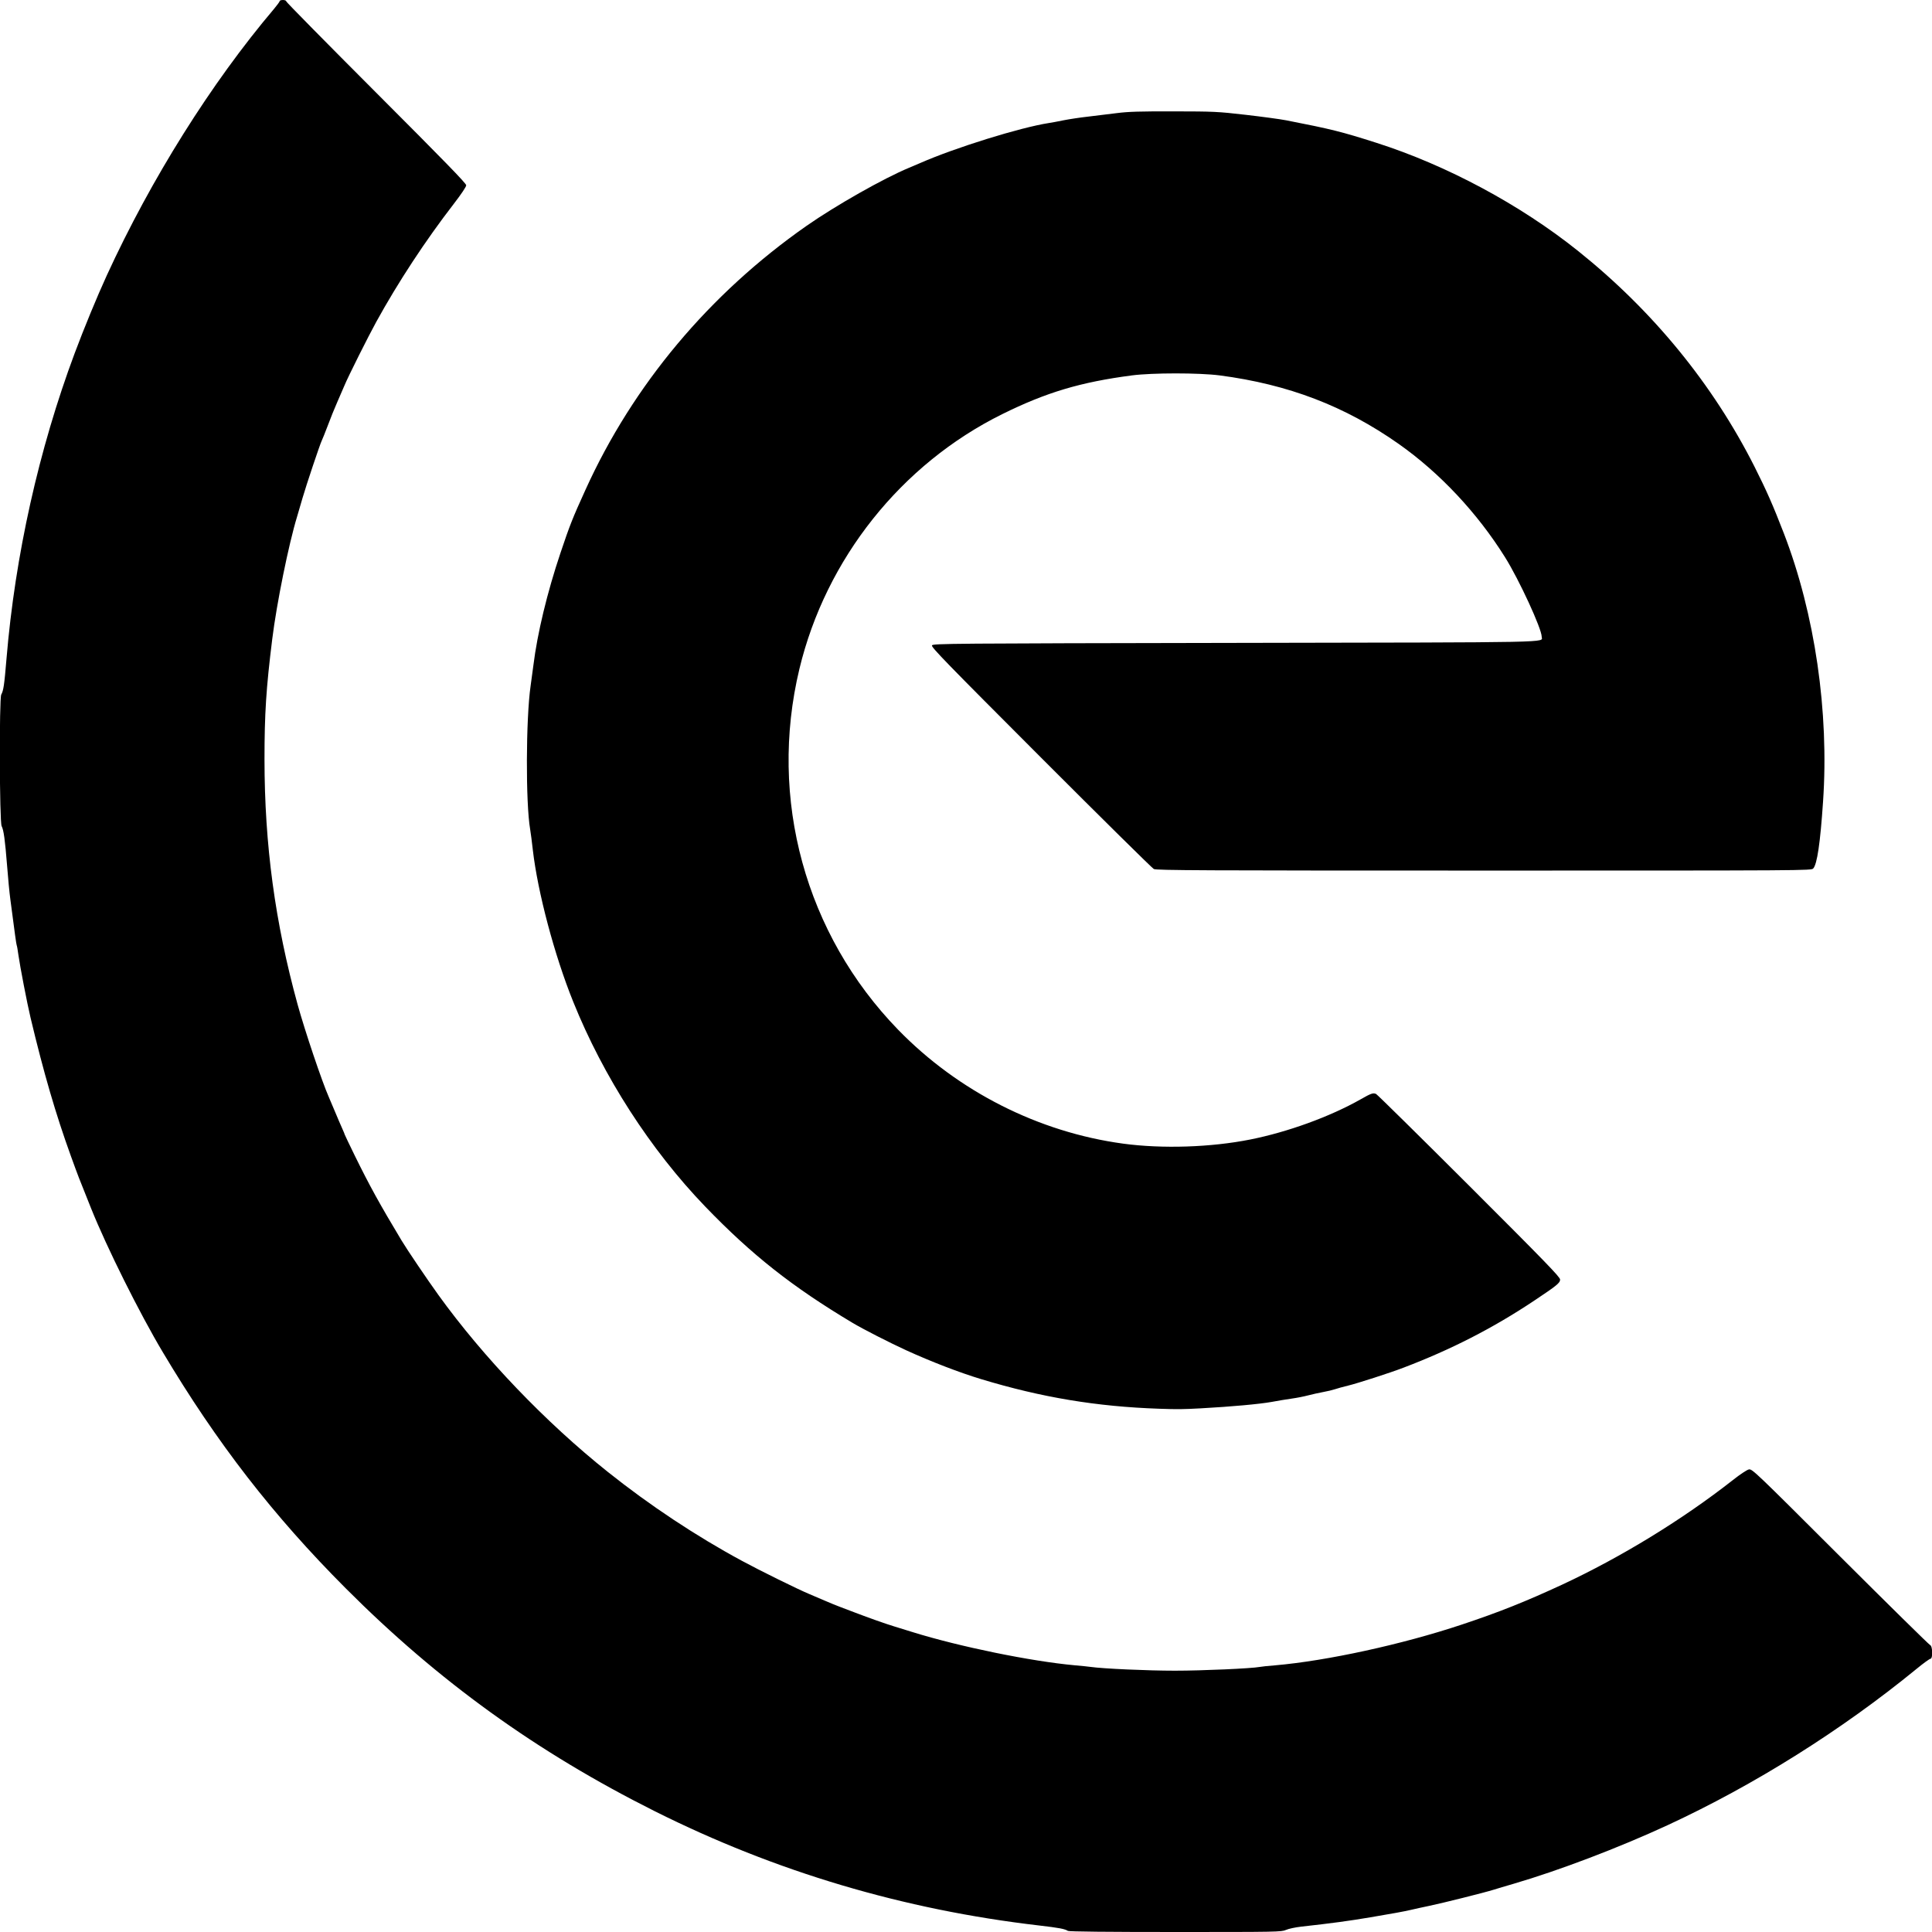
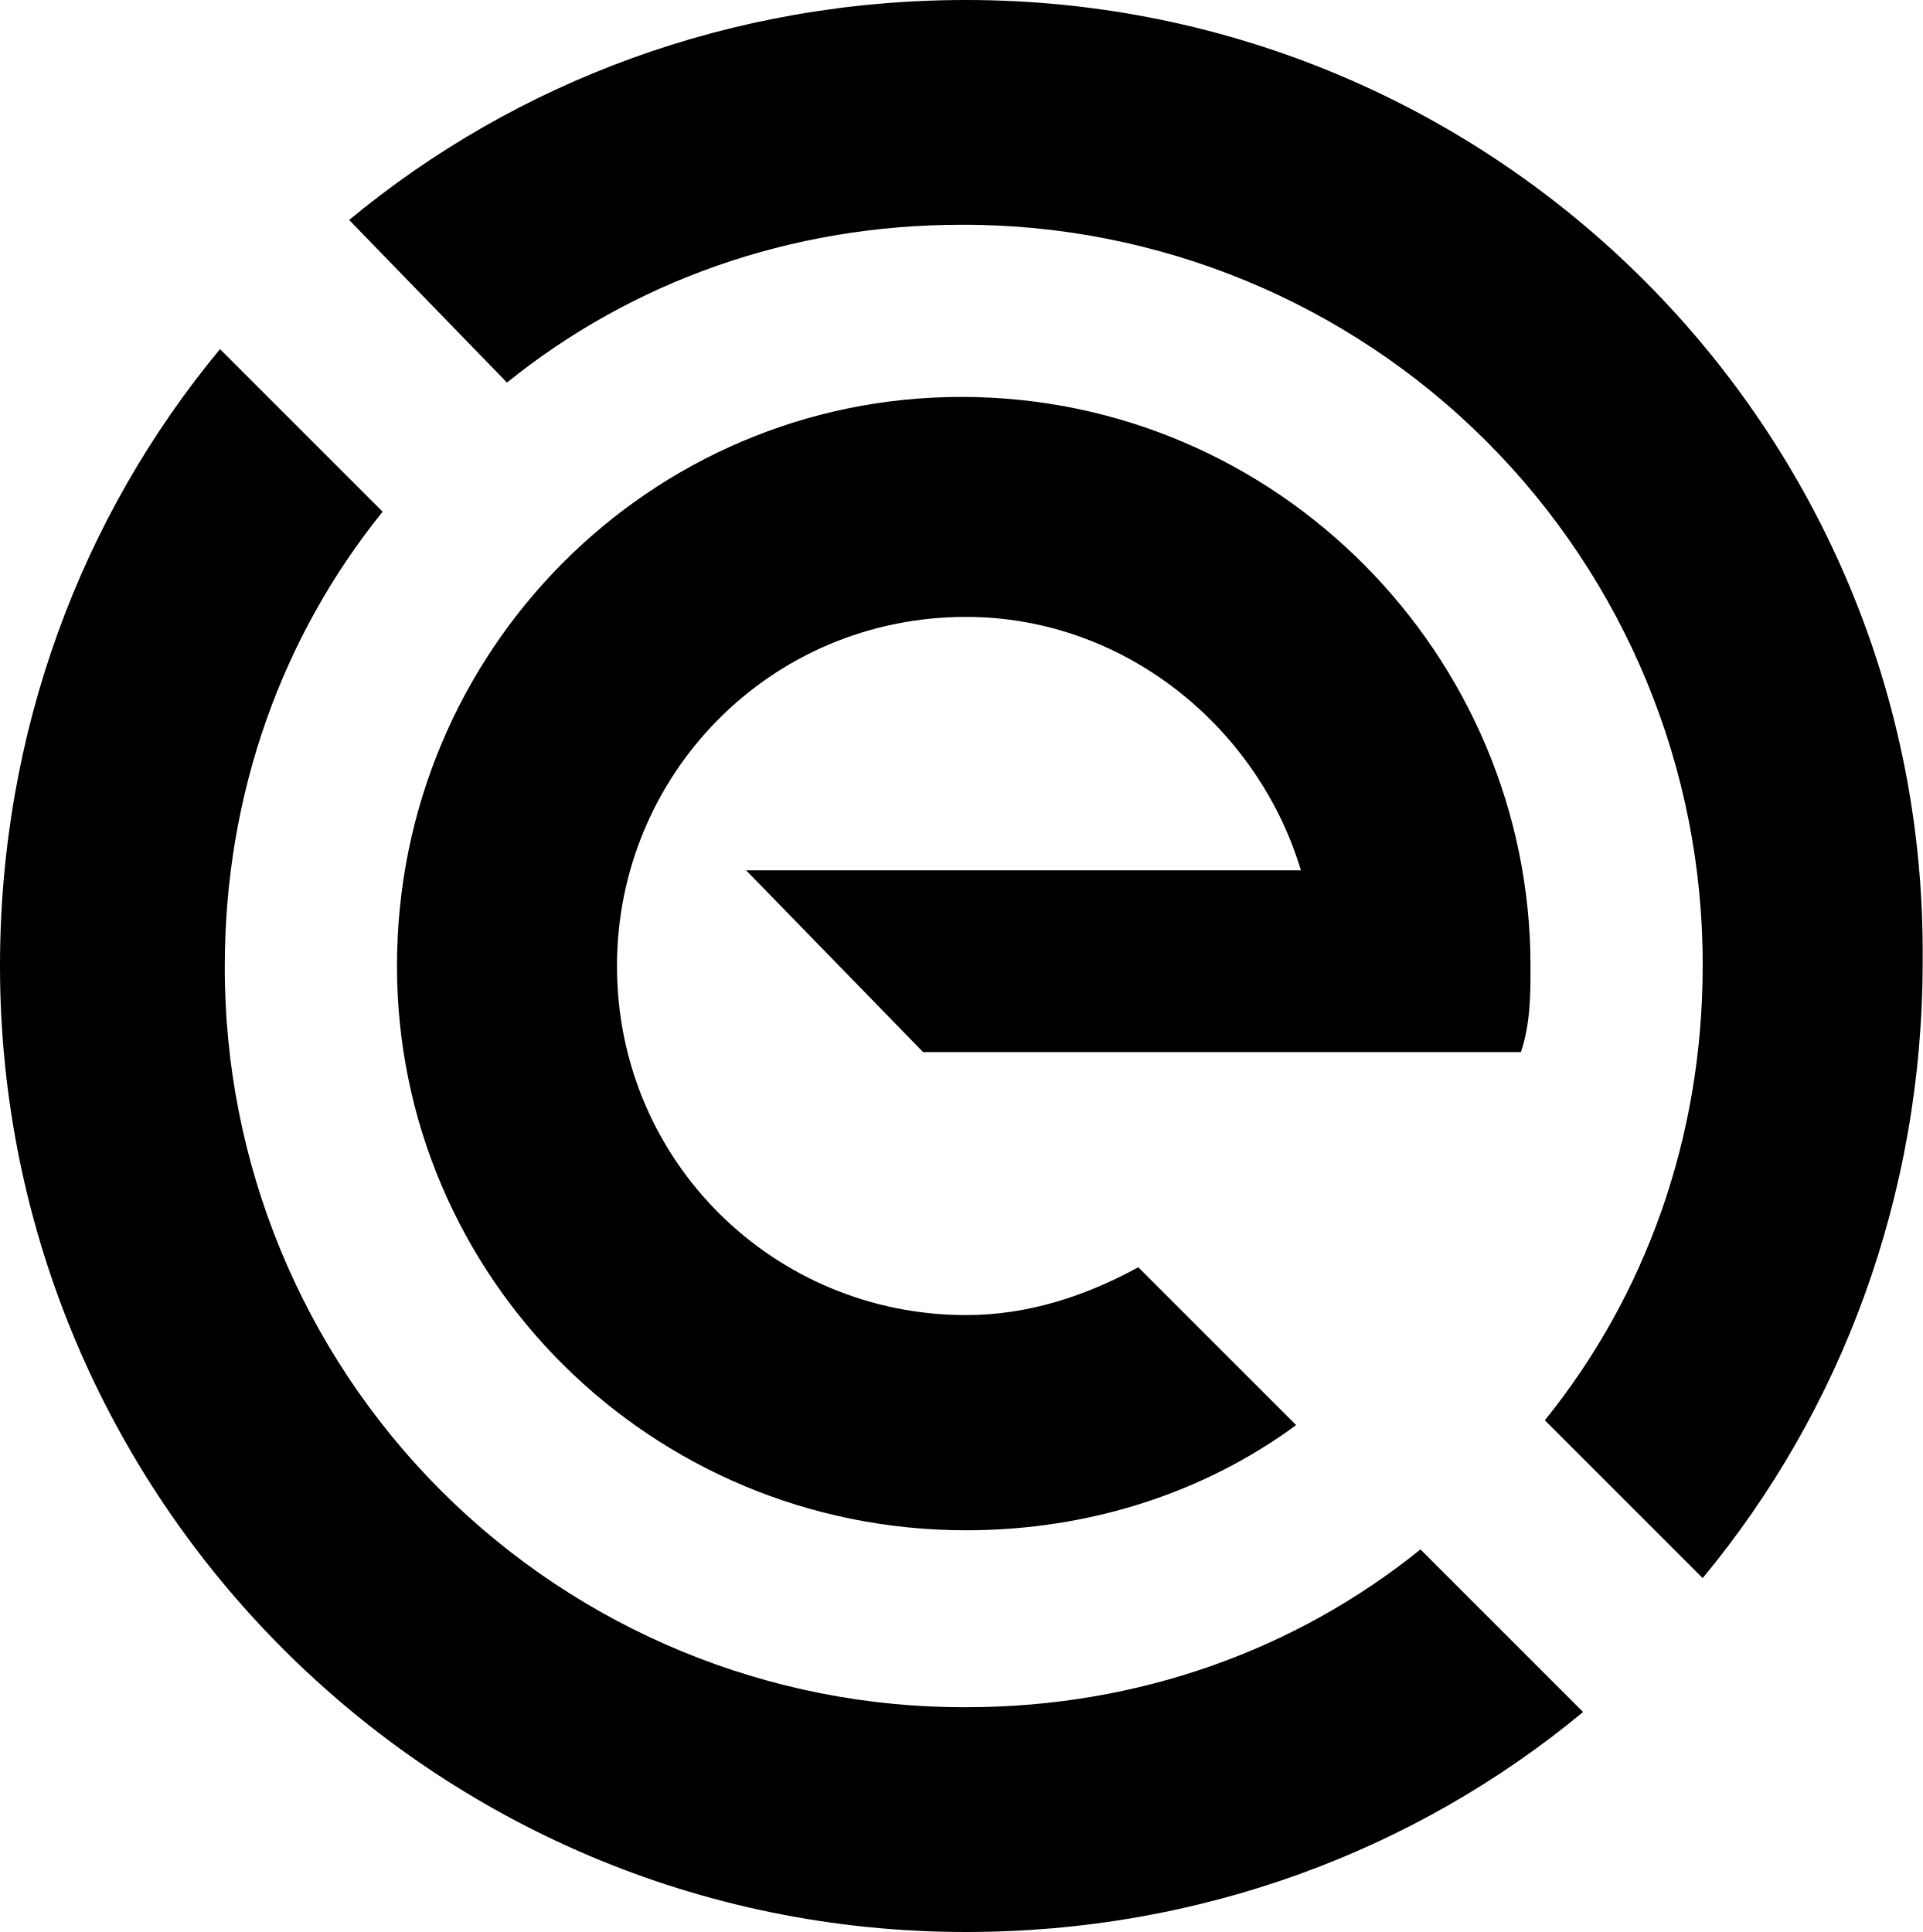
- <svg xmlns="http://www.w3.org/2000/svg" viewBox="0 0 297 297">
-   <path fill-rule="evenodd" d="M164.17 296.83C163.70 296.52 162.75 296.35 159.75 296.00C138.89 293.57 119.25 287.74 100.67 278.44C82.52 269.35 67.41 258.46 53.16 244.18C42.02 233.02 33.33 221.81 25.04 207.89C21.46 201.90 16.42 191.78 14.00 185.75C11.95 180.64 12.11 181.05 10.88 177.67C8.57 171.28 6.72 164.95 4.69 156.42C4.19 154.34 3.06 148.48 2.83 146.81C2.73 146.05 2.61 145.38 2.57 145.32C2.51 145.21 2.27 143.49 1.59 138.25C1.45 137.24 1.23 134.92 1.09 133.08C0.77 129.07 0.57 127.62 0.25 126.99C-0.08 126.37 -0.13 107.38 0.19 106.78C0.54 106.14 0.66 105.32 1.00 101.25C2.32 85.40 5.97 69.06 11.47 54.33C12.93 50.42 14.92 45.60 16.42 42.33C23.21 27.53 32.48 12.75 42.12 1.37C42.60 0.80 43.00 0.25 43.00 0.16C43.00 0.07 43.23 0.00 43.50 0.00C43.78 0.00 44.00 0.09 44.00 0.21C44.00 0.32 50.23 6.64 57.83 14.25C68.21 24.64 71.67 28.19 71.67 28.48C71.67 28.71 70.94 29.80 69.78 31.31C65.40 36.98 61.21 43.36 57.83 49.50C56.61 51.72 53.52 57.88 52.94 59.29C52.71 59.82 52.22 60.96 51.84 61.83C51.45 62.70 50.80 64.32 50.39 65.42C49.97 66.52 49.56 67.55 49.47 67.72C49.22 68.19 47.09 74.54 46.50 76.58C46.21 77.59 45.84 78.87 45.67 79.42C44.39 83.60 42.53 92.75 41.85 98.25C40.91 105.83 40.66 109.69 40.66 116.75C40.67 129.90 42.28 141.80 45.75 154.42C46.87 158.47 49.50 166.29 50.56 168.68C50.70 168.99 51.13 170.00 51.51 170.92C51.89 171.83 52.38 172.98 52.60 173.46C52.82 173.95 53.00 174.38 53.00 174.43C53.00 174.47 53.69 175.91 54.53 177.63C56.85 182.35 58.34 185.05 61.74 190.71C62.61 192.16 65.68 196.69 67.40 199.08C74.30 208.65 83.88 218.66 93.46 226.29C99.87 231.40 107.02 236.15 114.09 239.96C116.76 241.41 122.76 244.37 124.42 245.05C124.97 245.28 126.05 245.74 126.83 246.08C127.61 246.42 128.62 246.83 129.08 247.00C129.54 247.17 130.63 247.59 131.50 247.92C133.57 248.71 136.16 249.63 137.42 250.01C137.97 250.17 139.28 250.58 140.33 250.91C147.47 253.13 158.50 255.39 165.22 256.00C166.25 256.09 167.35 256.20 167.67 256.25C169.54 256.52 176.40 256.83 180.61 256.83C184.84 256.83 192.42 256.49 193.67 256.25C193.90 256.20 194.94 256.09 195.98 256.01C203.96 255.32 215.55 252.80 224.75 249.73C230.46 247.83 234.49 246.22 240.17 243.59C249.24 239.36 258.65 233.60 266.42 227.50C267.48 226.66 268.57 225.94 268.85 225.89C269.35 225.79 269.82 226.24 282.89 239.29C290.33 246.71 296.55 252.83 296.71 252.89C297.10 253.02 297.15 255.00 296.76 255.00C296.63 255.00 295.67 255.69 294.64 256.54C283.09 265.99 269.70 274.40 256.33 280.59C248.85 284.05 239.65 287.55 232.67 289.59C231.52 289.92 230.13 290.34 229.58 290.51C228.18 290.95 221.75 292.56 219.72 292.98C218.79 293.17 217.52 293.45 216.89 293.60C215.82 293.85 214.00 294.18 210.67 294.74C207.36 295.30 204.69 295.66 200.00 296.18C199.13 296.28 198.09 296.50 197.69 296.68C196.98 296.99 196.39 297.00 180.69 297.00C170.29 297.00 164.33 296.94 164.17 296.83ZM178.17 216.56C168.59 216.23 160.14 214.83 150.83 212.01C147.49 211.00 143.18 209.34 139.32 207.58C136.76 206.41 132.71 204.34 131.08 203.37C121.77 197.81 115.56 192.90 108.39 185.46C99.99 176.73 92.75 165.50 88.12 154.00C85.23 146.85 82.66 137.16 81.91 130.66C81.77 129.43 81.59 128.00 81.50 127.50C80.80 123.46 80.84 110.49 81.57 105.42C81.70 104.50 81.89 103.08 82.00 102.25C82.60 97.39 84.12 91.06 86.16 85.00C87.60 80.72 88.00 79.69 90.01 75.28C97.32 59.17 109.05 45.16 124.00 34.71C128.47 31.59 135.84 27.41 139.75 25.79C140.12 25.64 140.87 25.32 141.42 25.08C146.83 22.70 156.85 19.59 161.25 18.91C161.62 18.86 162.63 18.67 163.50 18.49C164.37 18.32 166.06 18.06 167.25 17.93C168.44 17.79 170.43 17.55 171.67 17.39C173.47 17.16 175.21 17.11 180.42 17.12C186.58 17.13 187.15 17.15 191.50 17.65C194.02 17.94 196.83 18.32 197.75 18.50C204.70 19.86 206.19 20.23 211.58 21.95C222.39 25.40 233.69 31.46 242.58 38.57C254.08 47.77 263.30 59.04 269.72 71.75C271.57 75.43 272.55 77.65 274.23 82.00C279.00 94.36 281.20 109.44 280.25 123.25C279.82 129.62 279.34 132.85 278.74 133.51C278.45 133.83 277.85 133.83 228.13 133.83C184.73 133.83 177.75 133.80 177.37 133.59C177.12 133.46 169.30 125.74 160.00 116.43C145.37 101.78 143.11 99.46 143.27 99.21C143.44 98.93 145.88 98.91 189.95 98.83C240.26 98.74 237.00 98.81 237.00 97.88C237.00 96.65 233.53 89.12 231.37 85.67C227.10 78.84 221.32 72.68 215.00 68.23C206.74 62.42 198.05 59.09 187.50 57.71C184.34 57.30 177.14 57.30 174.00 57.71C166.08 58.75 160.84 60.32 154.08 63.66C138.54 71.35 126.96 85.90 122.89 102.83C118.10 122.79 123.80 143.61 138.07 158.30C147.30 167.79 159.66 174.05 172.67 175.81C178.67 176.62 186.16 176.38 192.21 175.17C197.98 174.02 204.46 171.66 209.14 169.01C210.78 168.07 211.11 167.96 211.55 168.18C211.75 168.29 218.20 174.64 225.88 182.31C237.54 193.96 239.83 196.32 239.83 196.70C239.83 197.22 239.35 197.61 235.78 199.99C229.47 204.19 223.06 207.47 215.75 210.25C213.72 211.03 208.64 212.67 207.22 213.01C206.47 213.19 205.57 213.44 205.22 213.56C204.87 213.68 204.06 213.88 203.42 213.99C202.78 214.11 201.72 214.34 201.08 214.51C200.44 214.68 199.32 214.90 198.58 215.00C197.85 215.10 196.46 215.33 195.50 215.51C193.60 215.85 189.32 216.24 184.58 216.50C181.73 216.65 181.11 216.66 178.17 216.56Z" />
+ <svg xmlns="http://www.w3.org/2000/svg" viewBox="168.884 0 191.908 192.865">
+   <path fill-rule="nonzero" d="M321.647 96.432C321.647 65.402 296.346 39.623 264.838 39.623C233.808 39.623 208.507 64.924 208.507 96.432C208.507 127.462 233.808 152.763 265.316 152.763C277.728 152.763 289.185 148.944 298.255 142.261L282.501 126.507C277.25 129.371 271.521 131.281 265.315 131.281C246.22 131.281 230.466 116.005 230.466 96.432C230.466 77.337 245.742 61.583 265.315 61.583C281.069 61.583 294.435 72.563 298.732 86.884L243.356 86.884L261.019 105.025L320.692 105.025C321.647 102.16 321.647 99.296 321.647 96.432M310.666 154.672C298.254 164.697 282.5 170.426 265.315 170.426A73.753 73.753 0 0 1 191.321 96.432C191.321 79.246 197.05 63.493 207.075 51.081L190.844 34.85C177 51.558 168.884 73.041 168.884 96.433C168.884 149.423 211.849 192.865 265.315 192.865C288.707 192.865 310.189 184.749 326.898 170.905ZM219.487 38.191C231.899 28.166 247.653 22.437 264.838 22.437A73.754 73.754 0 0 1 338.833 96.431C338.833 113.617 333.104 129.37 323.079 141.782L338.833 157.536C352.677 140.828 360.792 119.346 360.792 95.953C361.27 42.964 318.305 0 265.315 0C241.923 0 220.441 8.116 203.733 21.96Z" />
</svg>
